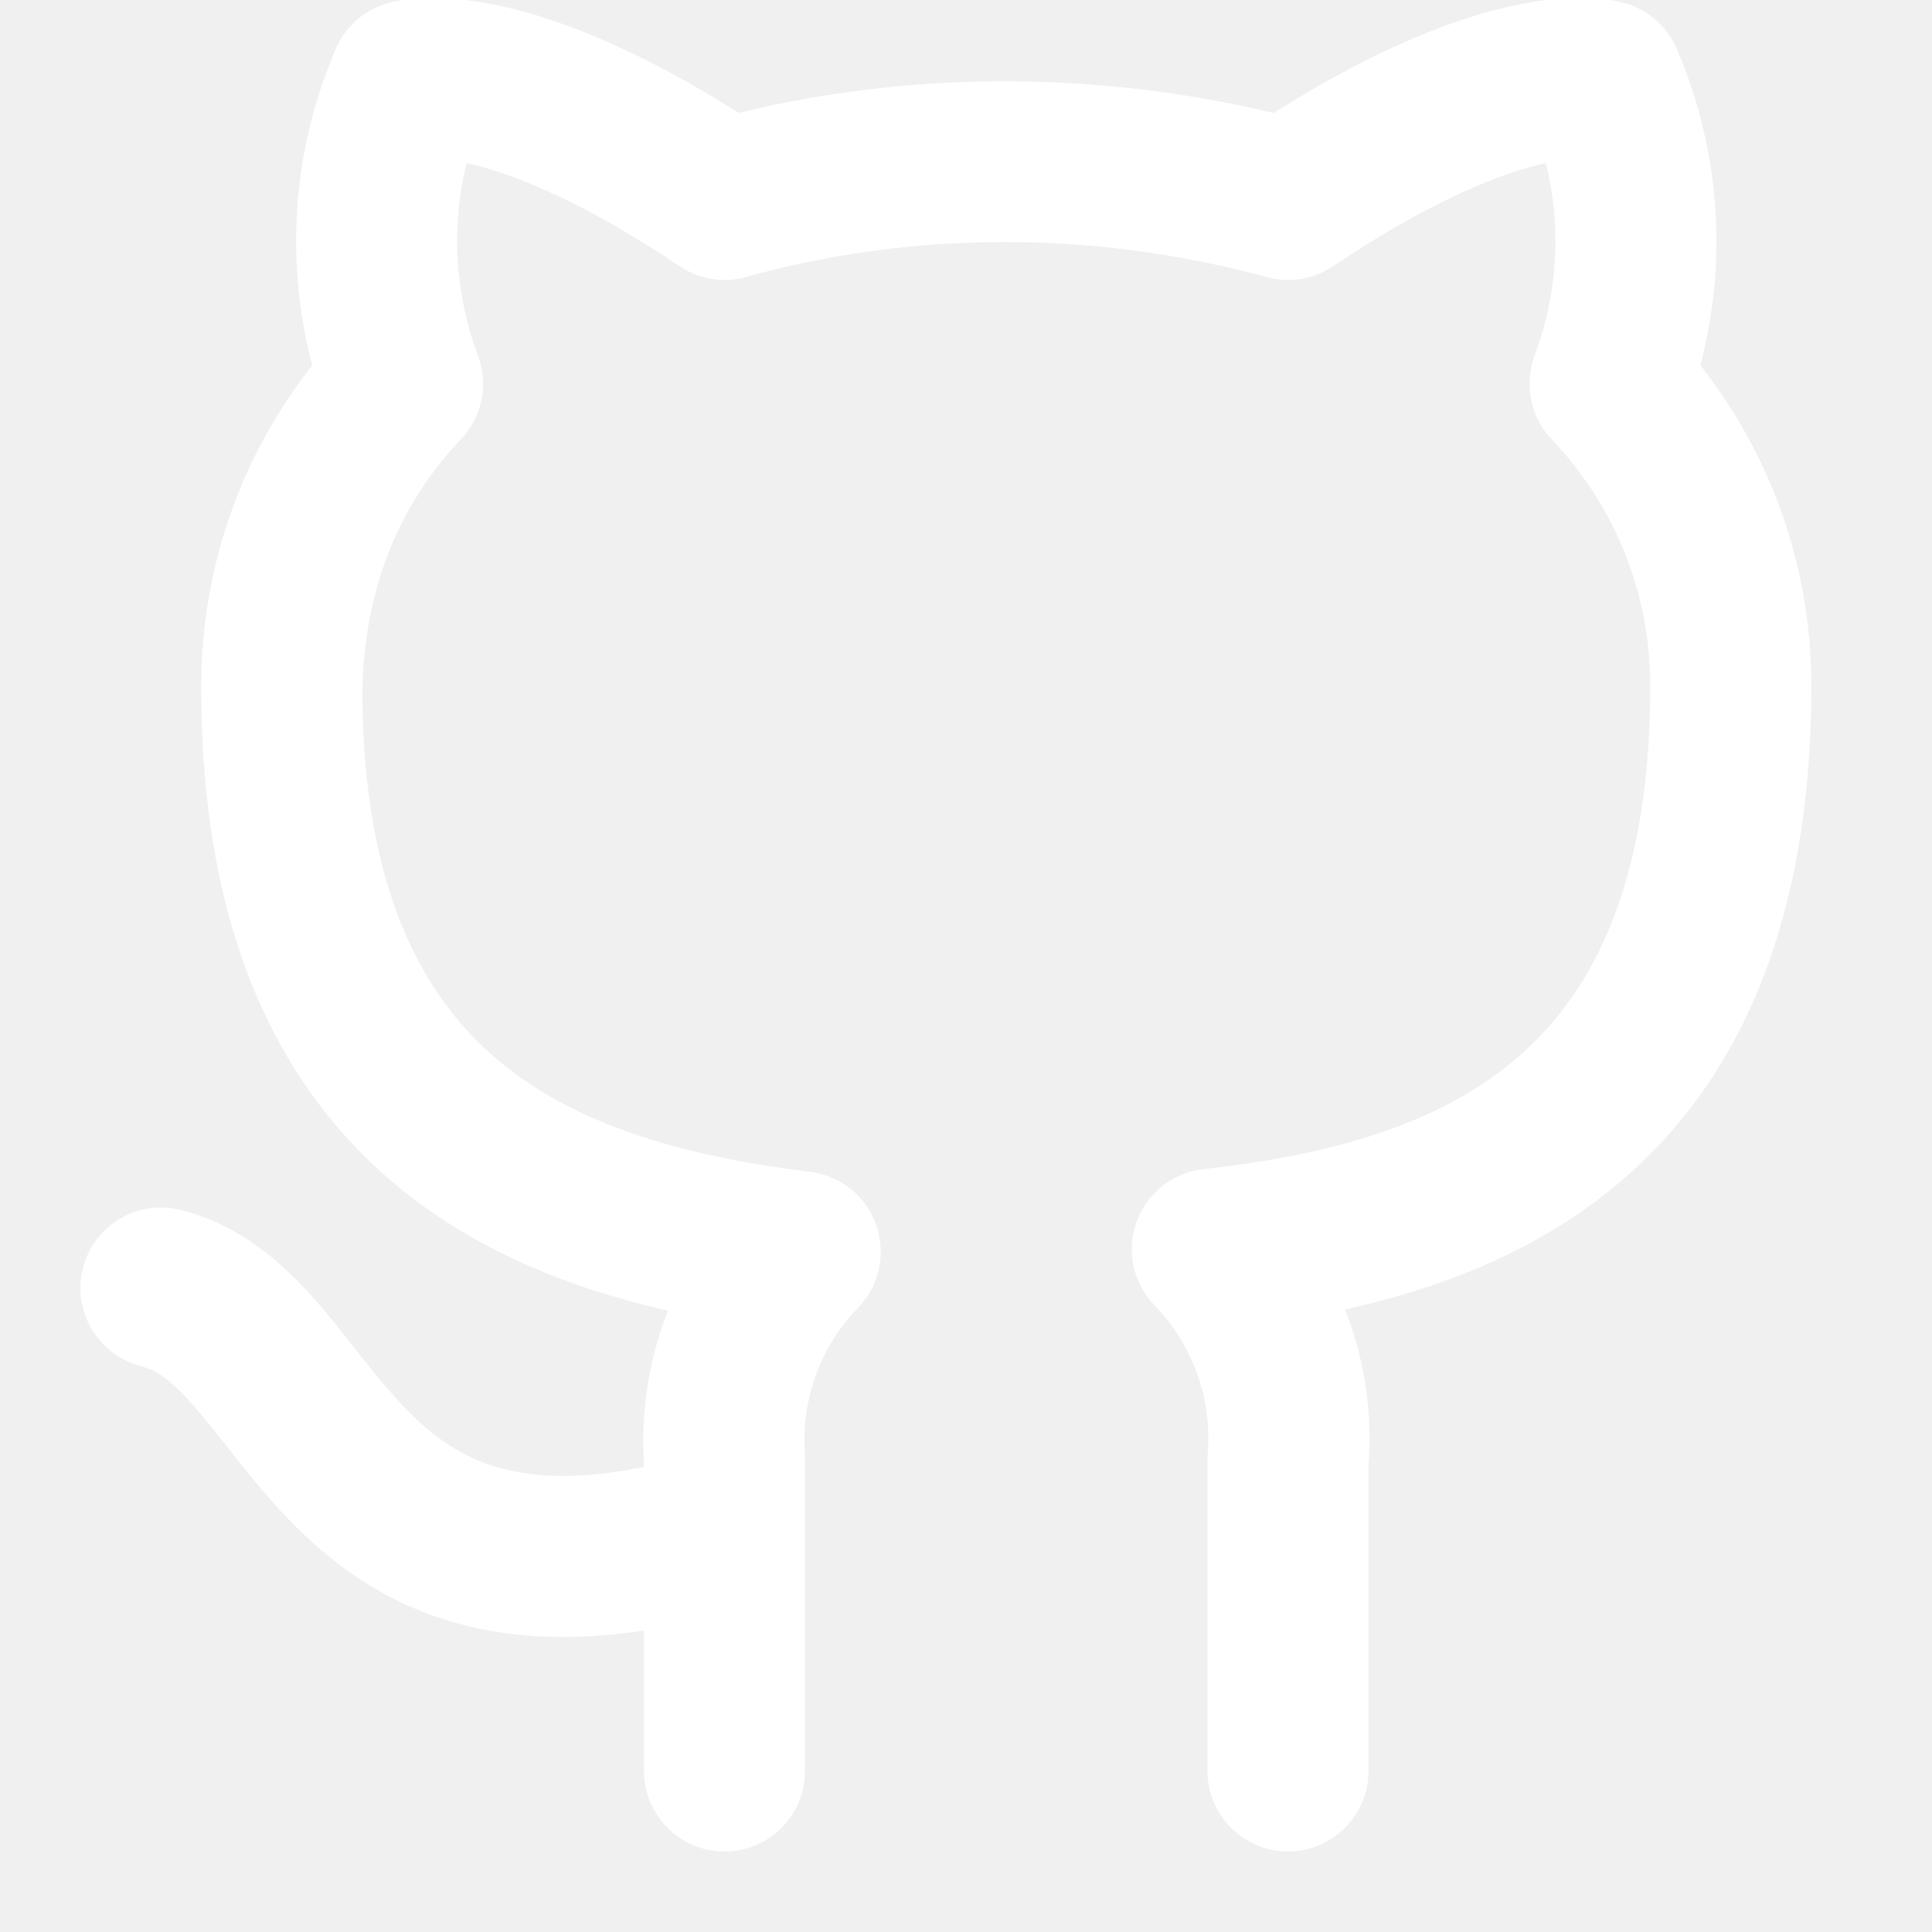
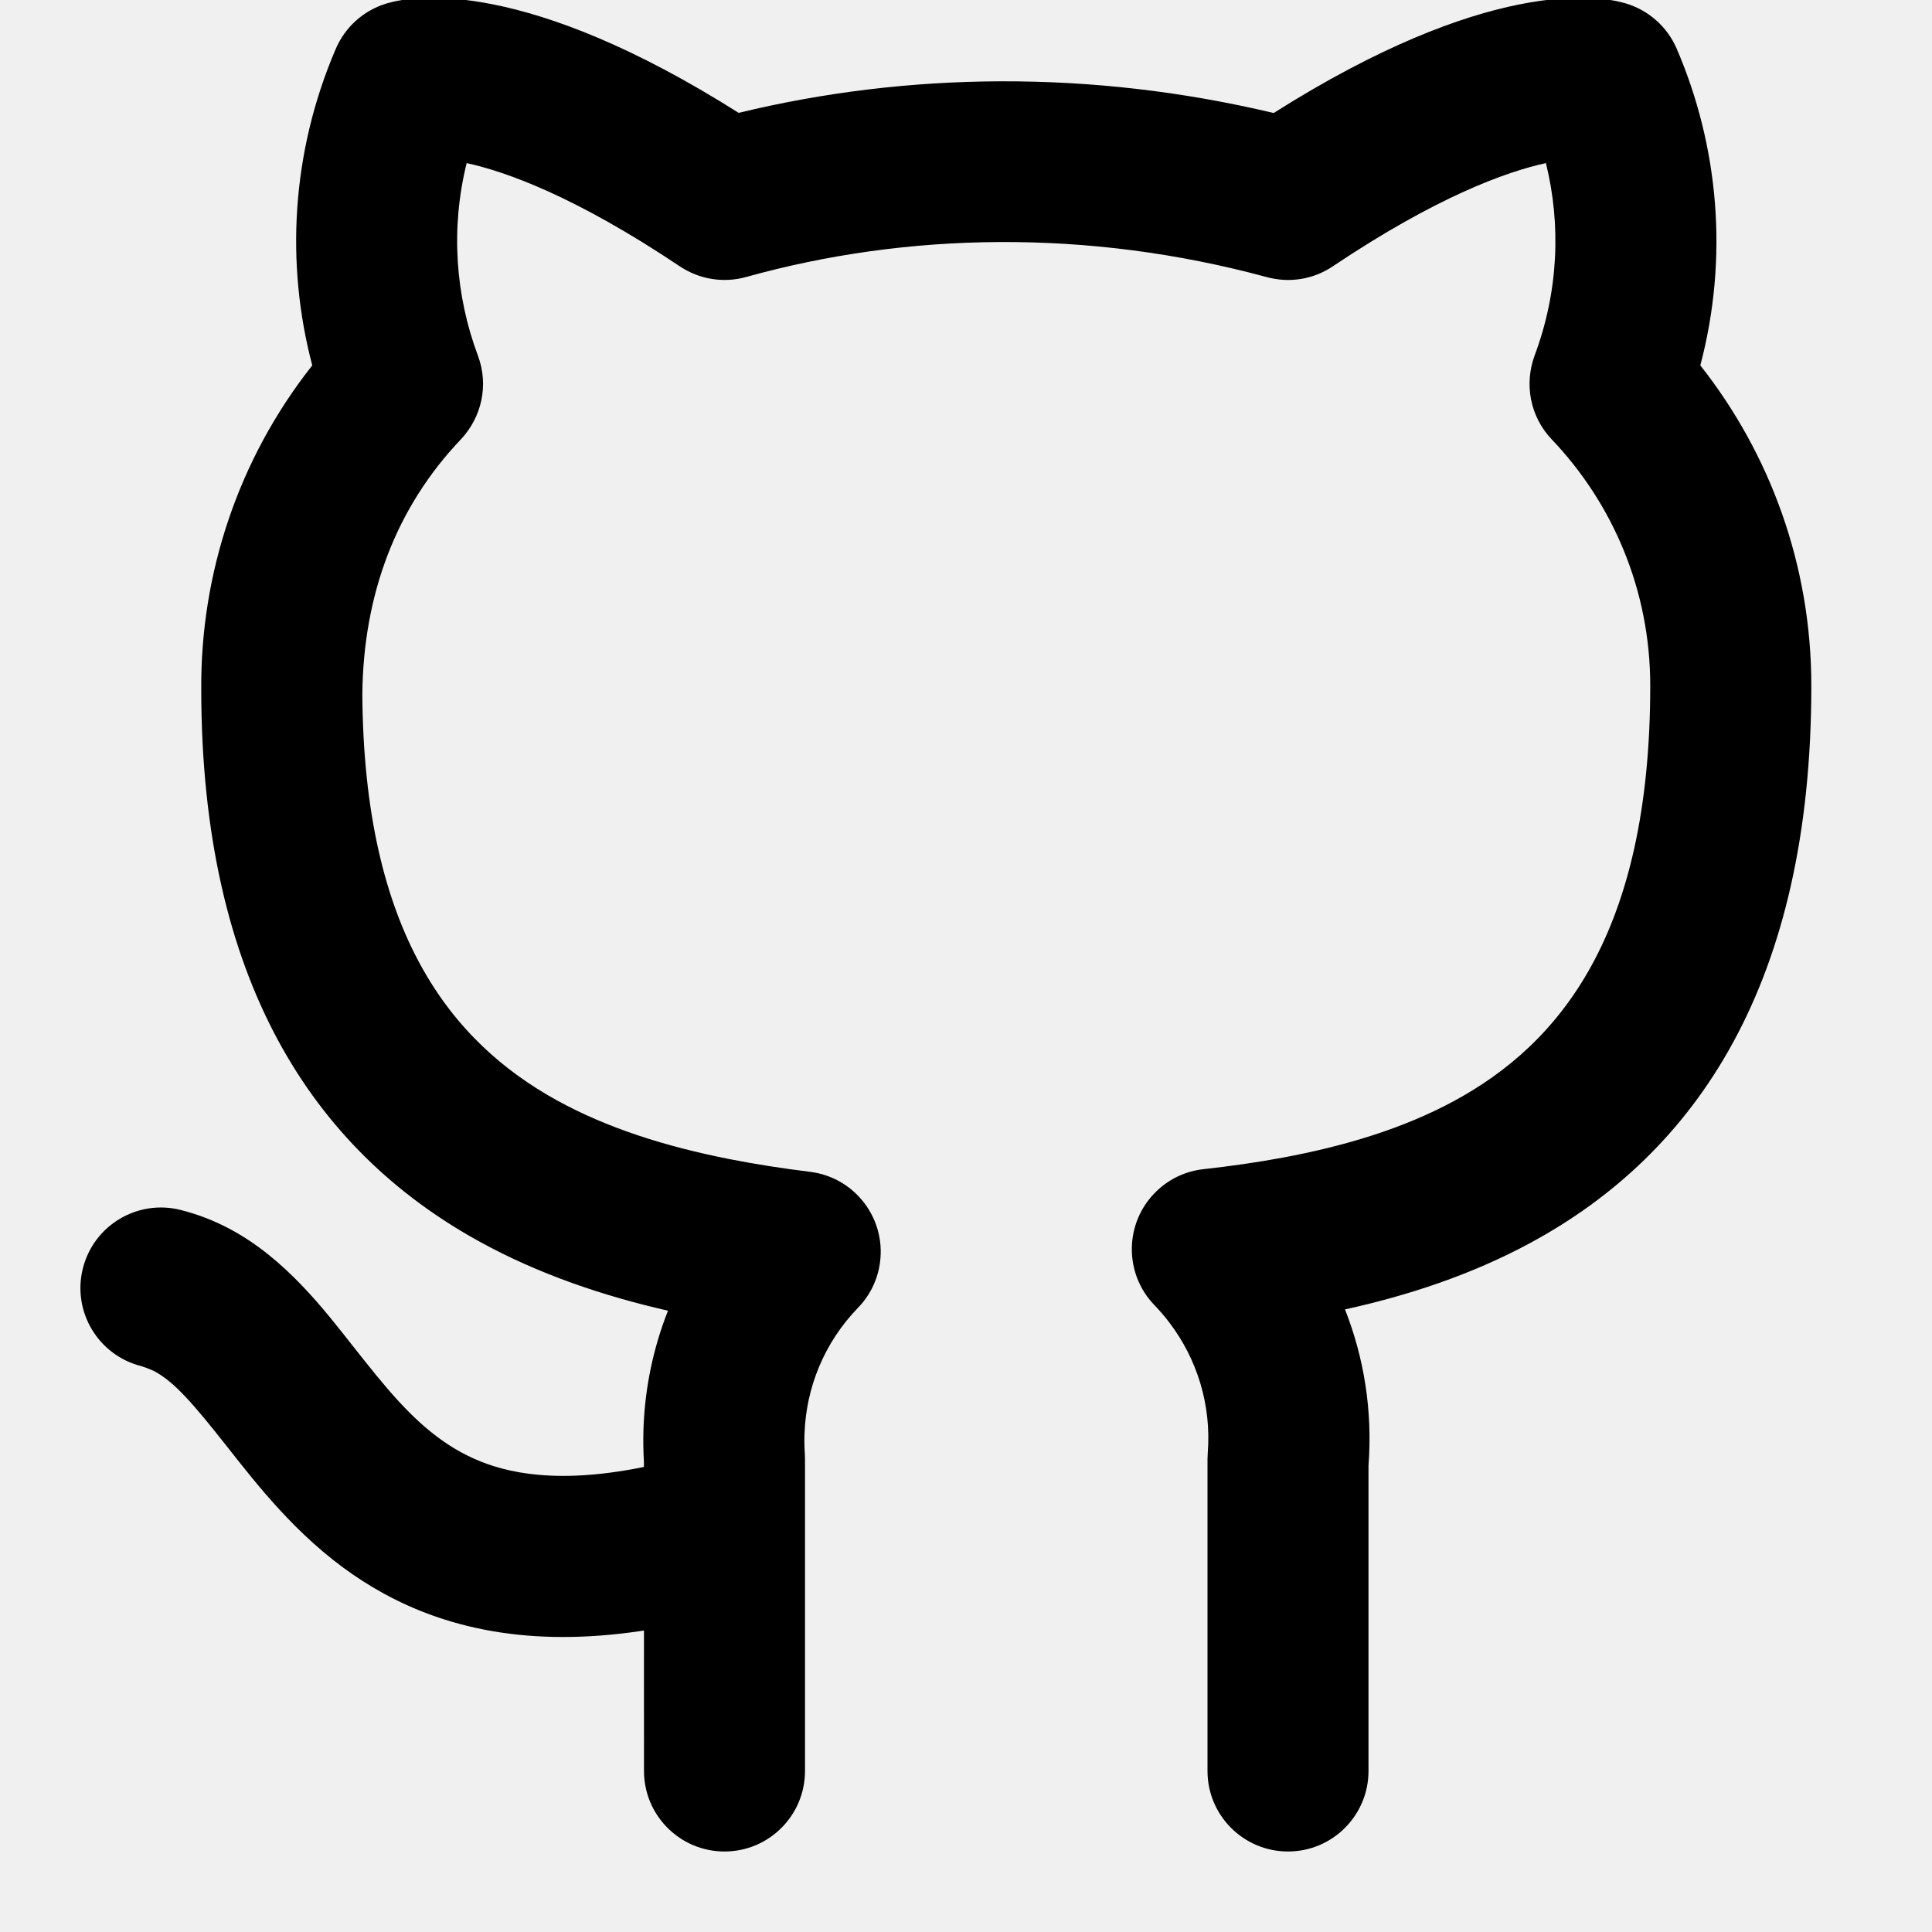
- <svg xmlns="http://www.w3.org/2000/svg" version="1.1" width="24" height="24" viewBox="0 0 24 24">
-   <path fill="#fff" d="M8.713 18.042c-1.268 0.38-2.060 0.335-2.583 0.17-0.231-0.073-0.431-0.176-0.614-0.302-0.411-0.284-0.727-0.675-1.119-1.172-0.356-0.451-0.85-1.107-1.551-1.476-0.185-0.098-0.386-0.177-0.604-0.232-0.536-0.134-1.079 0.192-1.213 0.728s0.192 1.079 0.728 1.213c0.074 0.023 0.155 0.060 0.155 0.060 0.252 0.133 0.487 0.404 0.914 0.946 0.366 0.464 0.856 1.098 1.553 1.579 0.332 0.229 0.711 0.426 1.149 0.564 1.015 0.321 2.236 0.296 3.76-0.162 0.529-0.159 0.829-0.716 0.67-1.245s-0.716-0.829-1.245-0.67zM17 22v-3.792c0.052-0.684-0.056-1.343-0.292-1.942 0.777-0.171 1.563-0.427 2.297-0.823 2.083-1.124 3.496-3.242 3.496-6.923 0-1.503-0.516-2.887-1.379-3.981 0.355-1.345 0.226-2.726-0.293-3.933-0.122-0.283-0.359-0.482-0.634-0.564-0.357-0.106-1.732-0.309-4.373 1.362-2.273-0.541-4.557-0.509-6.646-0.002-2.639-1.669-4.013-1.466-4.37-1.36-0.296 0.088-0.521 0.3-0.635 0.565-0.554 1.292-0.624 2.672-0.292 3.932-0.93 1.178-1.387 2.601-1.379 4.017 0 3.622 1.389 5.723 3.441 6.859 0.752 0.416 1.56 0.685 2.357 0.867-0.185 0.468-0.286 0.961-0.304 1.456-0.005 0.141-0.003 0.283 0.005 0.424l0.001 3.838c0 0.552 0.448 1 1 1s1-0.448 1-1v-3.87c0-0.021-0.001-0.045-0.002-0.069-0.006-0.084-0.007-0.168-0.004-0.252 0.020-0.568 0.241-1.126 0.665-1.564 0.145-0.149 0.246-0.347 0.274-0.572 0.068-0.548-0.321-1.048-0.869-1.116-0.34-0.042-0.677-0.094-1.006-0.159-0.79-0.156-1.518-0.385-2.147-0.733-1.305-0.723-2.391-2.071-2.41-5.042 0.013-1.241 0.419-2.319 1.224-3.165 0.257-0.273 0.35-0.671 0.212-1.040-0.28-0.748-0.341-1.58-0.14-2.392 0.491 0.107 1.354 0.416 2.647 1.282 0.235 0.157 0.533 0.214 0.825 0.133 1.997-0.557 4.242-0.602 6.47 0.002 0.271 0.073 0.569 0.033 0.818-0.135 1.293-0.866 2.156-1.175 2.647-1.282 0.189 0.766 0.157 1.595-0.141 2.392-0.129 0.352-0.058 0.755 0.213 1.040 0.758 0.795 1.224 1.872 1.224 3.060 0 3.075-1.114 4.445-2.445 5.163-0.623 0.336-1.343 0.555-2.123 0.7-0.322 0.060-0.651 0.106-0.983 0.143-0.21 0.023-0.418 0.114-0.584 0.275-0.397 0.384-0.408 1.017-0.024 1.414 0.067 0.070 0.13 0.143 0.188 0.22 0.34 0.449 0.521 1.015 0.474 1.617 0 0.024-0.001 0.051-0.003 0.078v3.872c0 0.552 0.448 1 1 1s1-0.448 1-1z" />
+ <svg xmlns="http://www.w3.org/2000/svg" version="1.1" width="26" height="26" viewBox="0 0 24 24">
+   <path fill="#000" d="M8.713 18.042c-1.268 0.38-2.060 0.335-2.583 0.17-0.231-0.073-0.431-0.176-0.614-0.302-0.411-0.284-0.727-0.675-1.119-1.172-0.356-0.451-0.85-1.107-1.551-1.476-0.185-0.098-0.386-0.177-0.604-0.232-0.536-0.134-1.079 0.192-1.213 0.728s0.192 1.079 0.728 1.213c0.074 0.023 0.155 0.060 0.155 0.060 0.252 0.133 0.487 0.404 0.914 0.946 0.366 0.464 0.856 1.098 1.553 1.579 0.332 0.229 0.711 0.426 1.149 0.564 1.015 0.321 2.236 0.296 3.76-0.162 0.529-0.159 0.829-0.716 0.67-1.245s-0.716-0.829-1.245-0.67zM17 22v-3.792c0.052-0.684-0.056-1.343-0.292-1.942 0.777-0.171 1.563-0.427 2.297-0.823 2.083-1.124 3.496-3.242 3.496-6.923 0-1.503-0.516-2.887-1.379-3.981 0.355-1.345 0.226-2.726-0.293-3.933-0.122-0.283-0.359-0.482-0.634-0.564-0.357-0.106-1.732-0.309-4.373 1.362-2.273-0.541-4.557-0.509-6.646-0.002-2.639-1.669-4.013-1.466-4.37-1.36-0.296 0.088-0.521 0.3-0.635 0.565-0.554 1.292-0.624 2.672-0.292 3.932-0.93 1.178-1.387 2.601-1.379 4.017 0 3.622 1.389 5.723 3.441 6.859 0.752 0.416 1.56 0.685 2.357 0.867-0.185 0.468-0.286 0.961-0.304 1.456-0.005 0.141-0.003 0.283 0.005 0.424l0.001 3.838c0 0.552 0.448 1 1 1s1-0.448 1-1v-3.87c0-0.021-0.001-0.045-0.002-0.069-0.006-0.084-0.007-0.168-0.004-0.252 0.020-0.568 0.241-1.126 0.665-1.564 0.145-0.149 0.246-0.347 0.274-0.572 0.068-0.548-0.321-1.048-0.869-1.116-0.34-0.042-0.677-0.094-1.006-0.159-0.79-0.156-1.518-0.385-2.147-0.733-1.305-0.723-2.391-2.071-2.41-5.042 0.013-1.241 0.419-2.319 1.224-3.165 0.257-0.273 0.35-0.671 0.212-1.040-0.28-0.748-0.341-1.58-0.14-2.392 0.491 0.107 1.354 0.416 2.647 1.282 0.235 0.157 0.533 0.214 0.825 0.133 1.997-0.557 4.242-0.602 6.47 0.002 0.271 0.073 0.569 0.033 0.818-0.135 1.293-0.866 2.156-1.175 2.647-1.282 0.189 0.766 0.157 1.595-0.141 2.392-0.129 0.352-0.058 0.755 0.213 1.040 0.758 0.795 1.224 1.872 1.224 3.060 0 3.075-1.114 4.445-2.445 5.163-0.623 0.336-1.343 0.555-2.123 0.7-0.322 0.060-0.651 0.106-0.983 0.143-0.21 0.023-0.418 0.114-0.584 0.275-0.397 0.384-0.408 1.017-0.024 1.414 0.067 0.070 0.13 0.143 0.188 0.22 0.34 0.449 0.521 1.015 0.474 1.617 0 0.024-0.001 0.051-0.003 0.078v3.872c0 0.552 0.448 1 1 1s1-0.448 1-1z" />
</svg>
